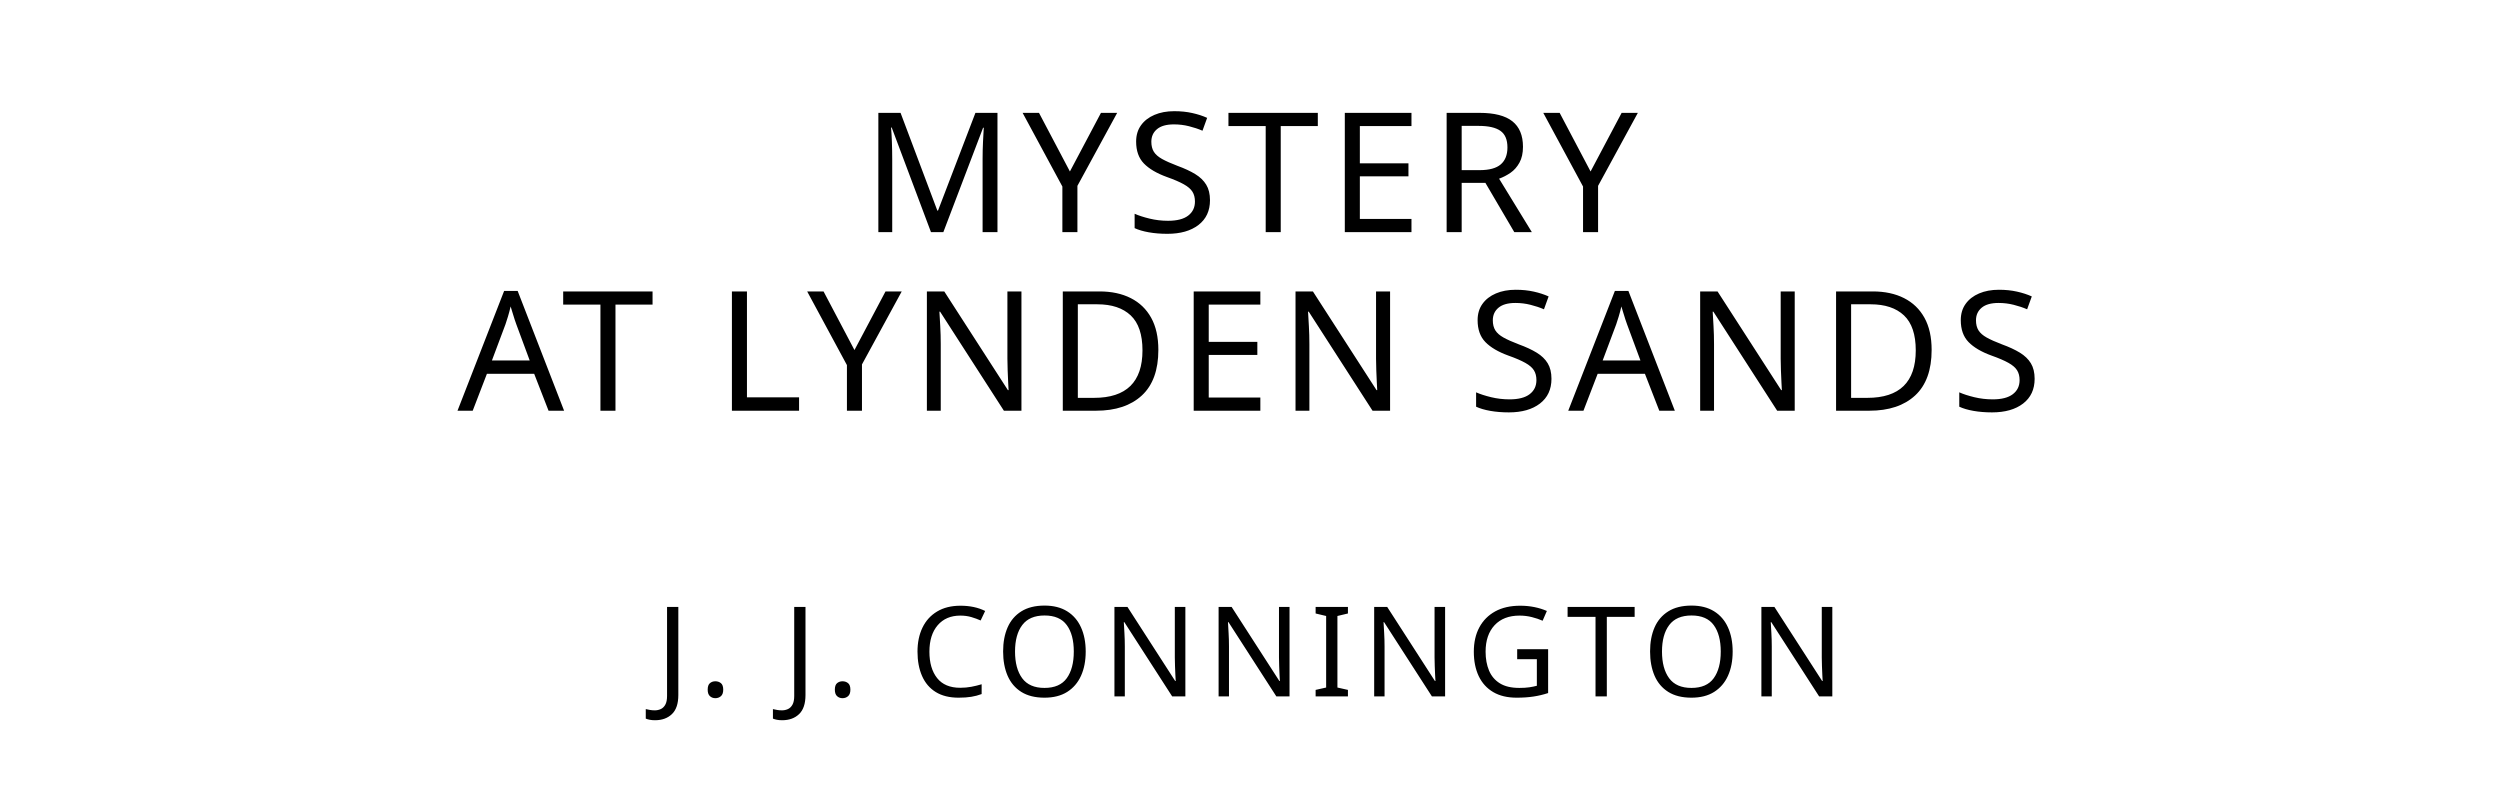
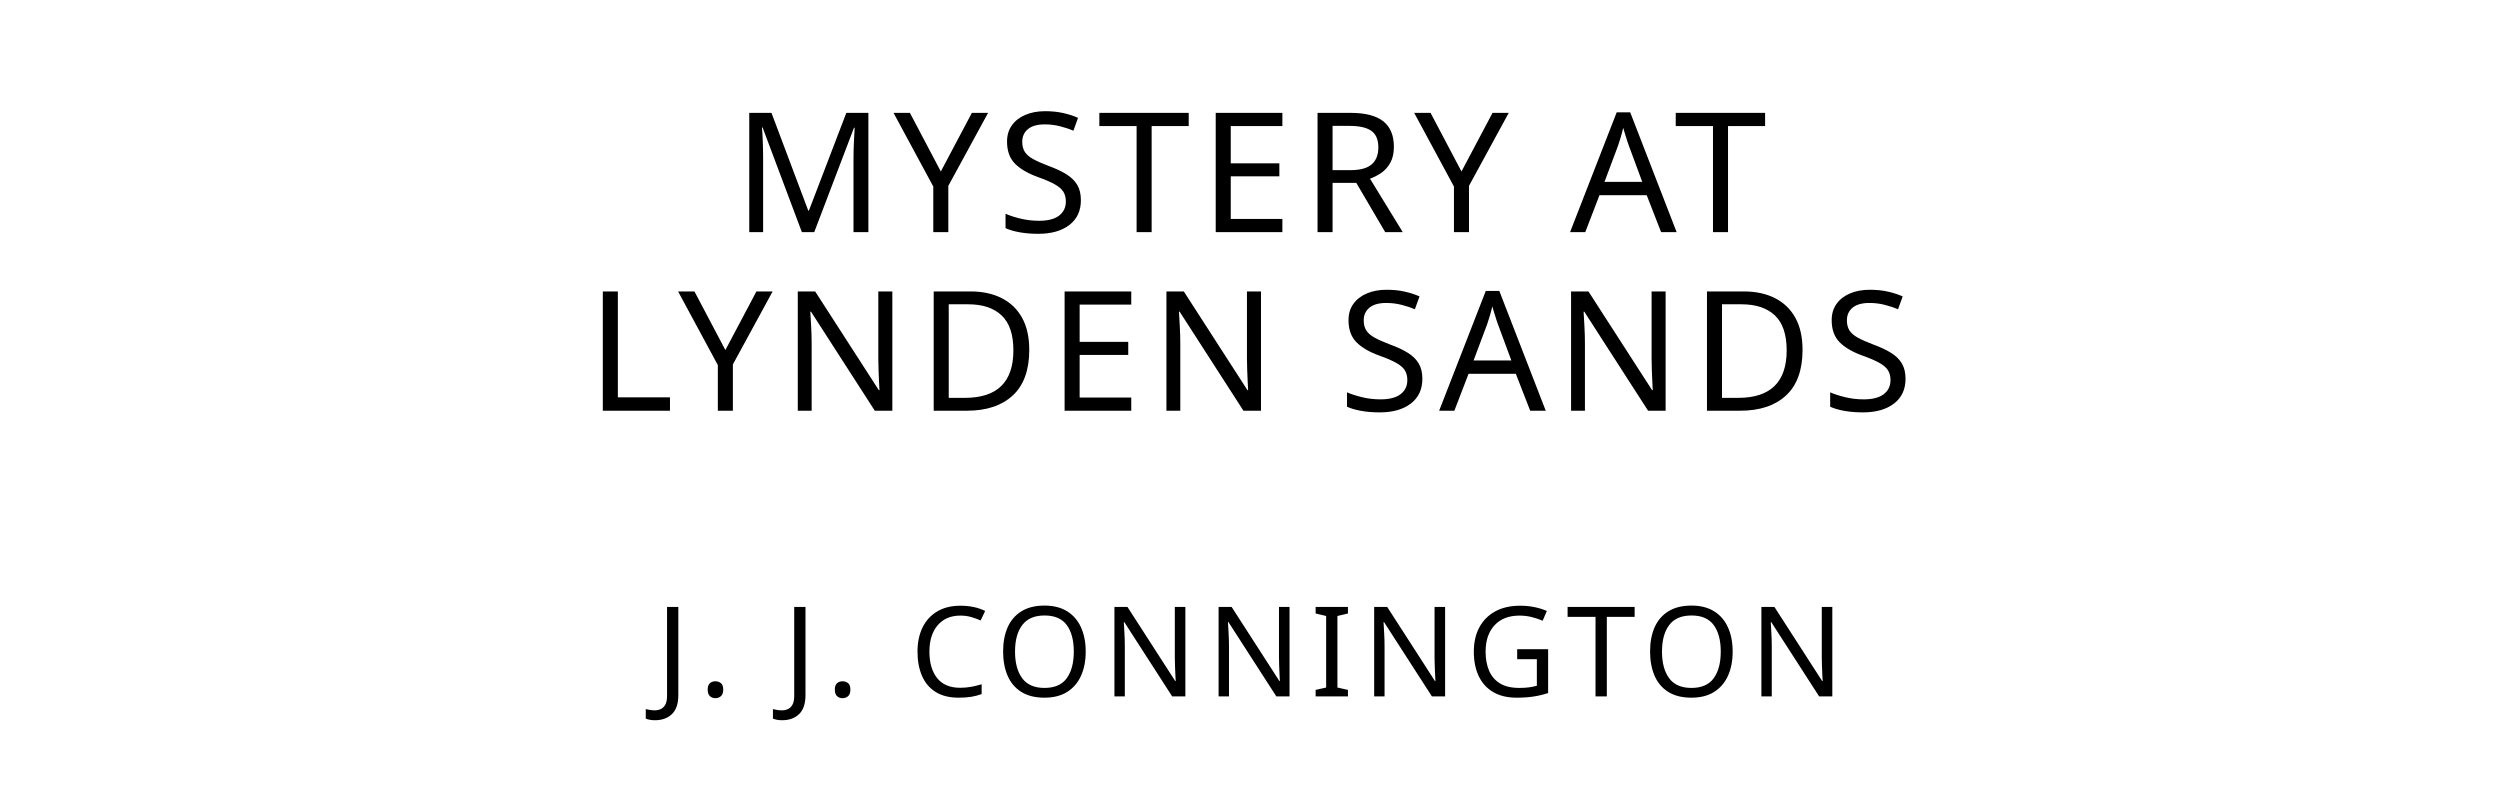
<svg xmlns="http://www.w3.org/2000/svg" version="1.1" viewBox="0 0 1400 440">
  <style type="text/css">
		text{
			font-family: "League Spartan";
			letter-spacing: 5px;
			text-anchor: middle;
		}

		.title{
			font-size: 93.567px;
		}

		.author{
			font-size: 70.175px;
		}
	</style>
-   <text class="title" x="700" y="130">MYSTERY</text>
-   <text class="title" x="700" y="230">AT LYNDEN SANDS</text>
+   <text class="title" x="700" y="130">MYSTERY AT</text>
+   <text class="title" x="700" y="230">LYNDEN SANDS</text>
  <text class="author" x="700" y="390">J. J. CONNINGTON</text>
</svg>
